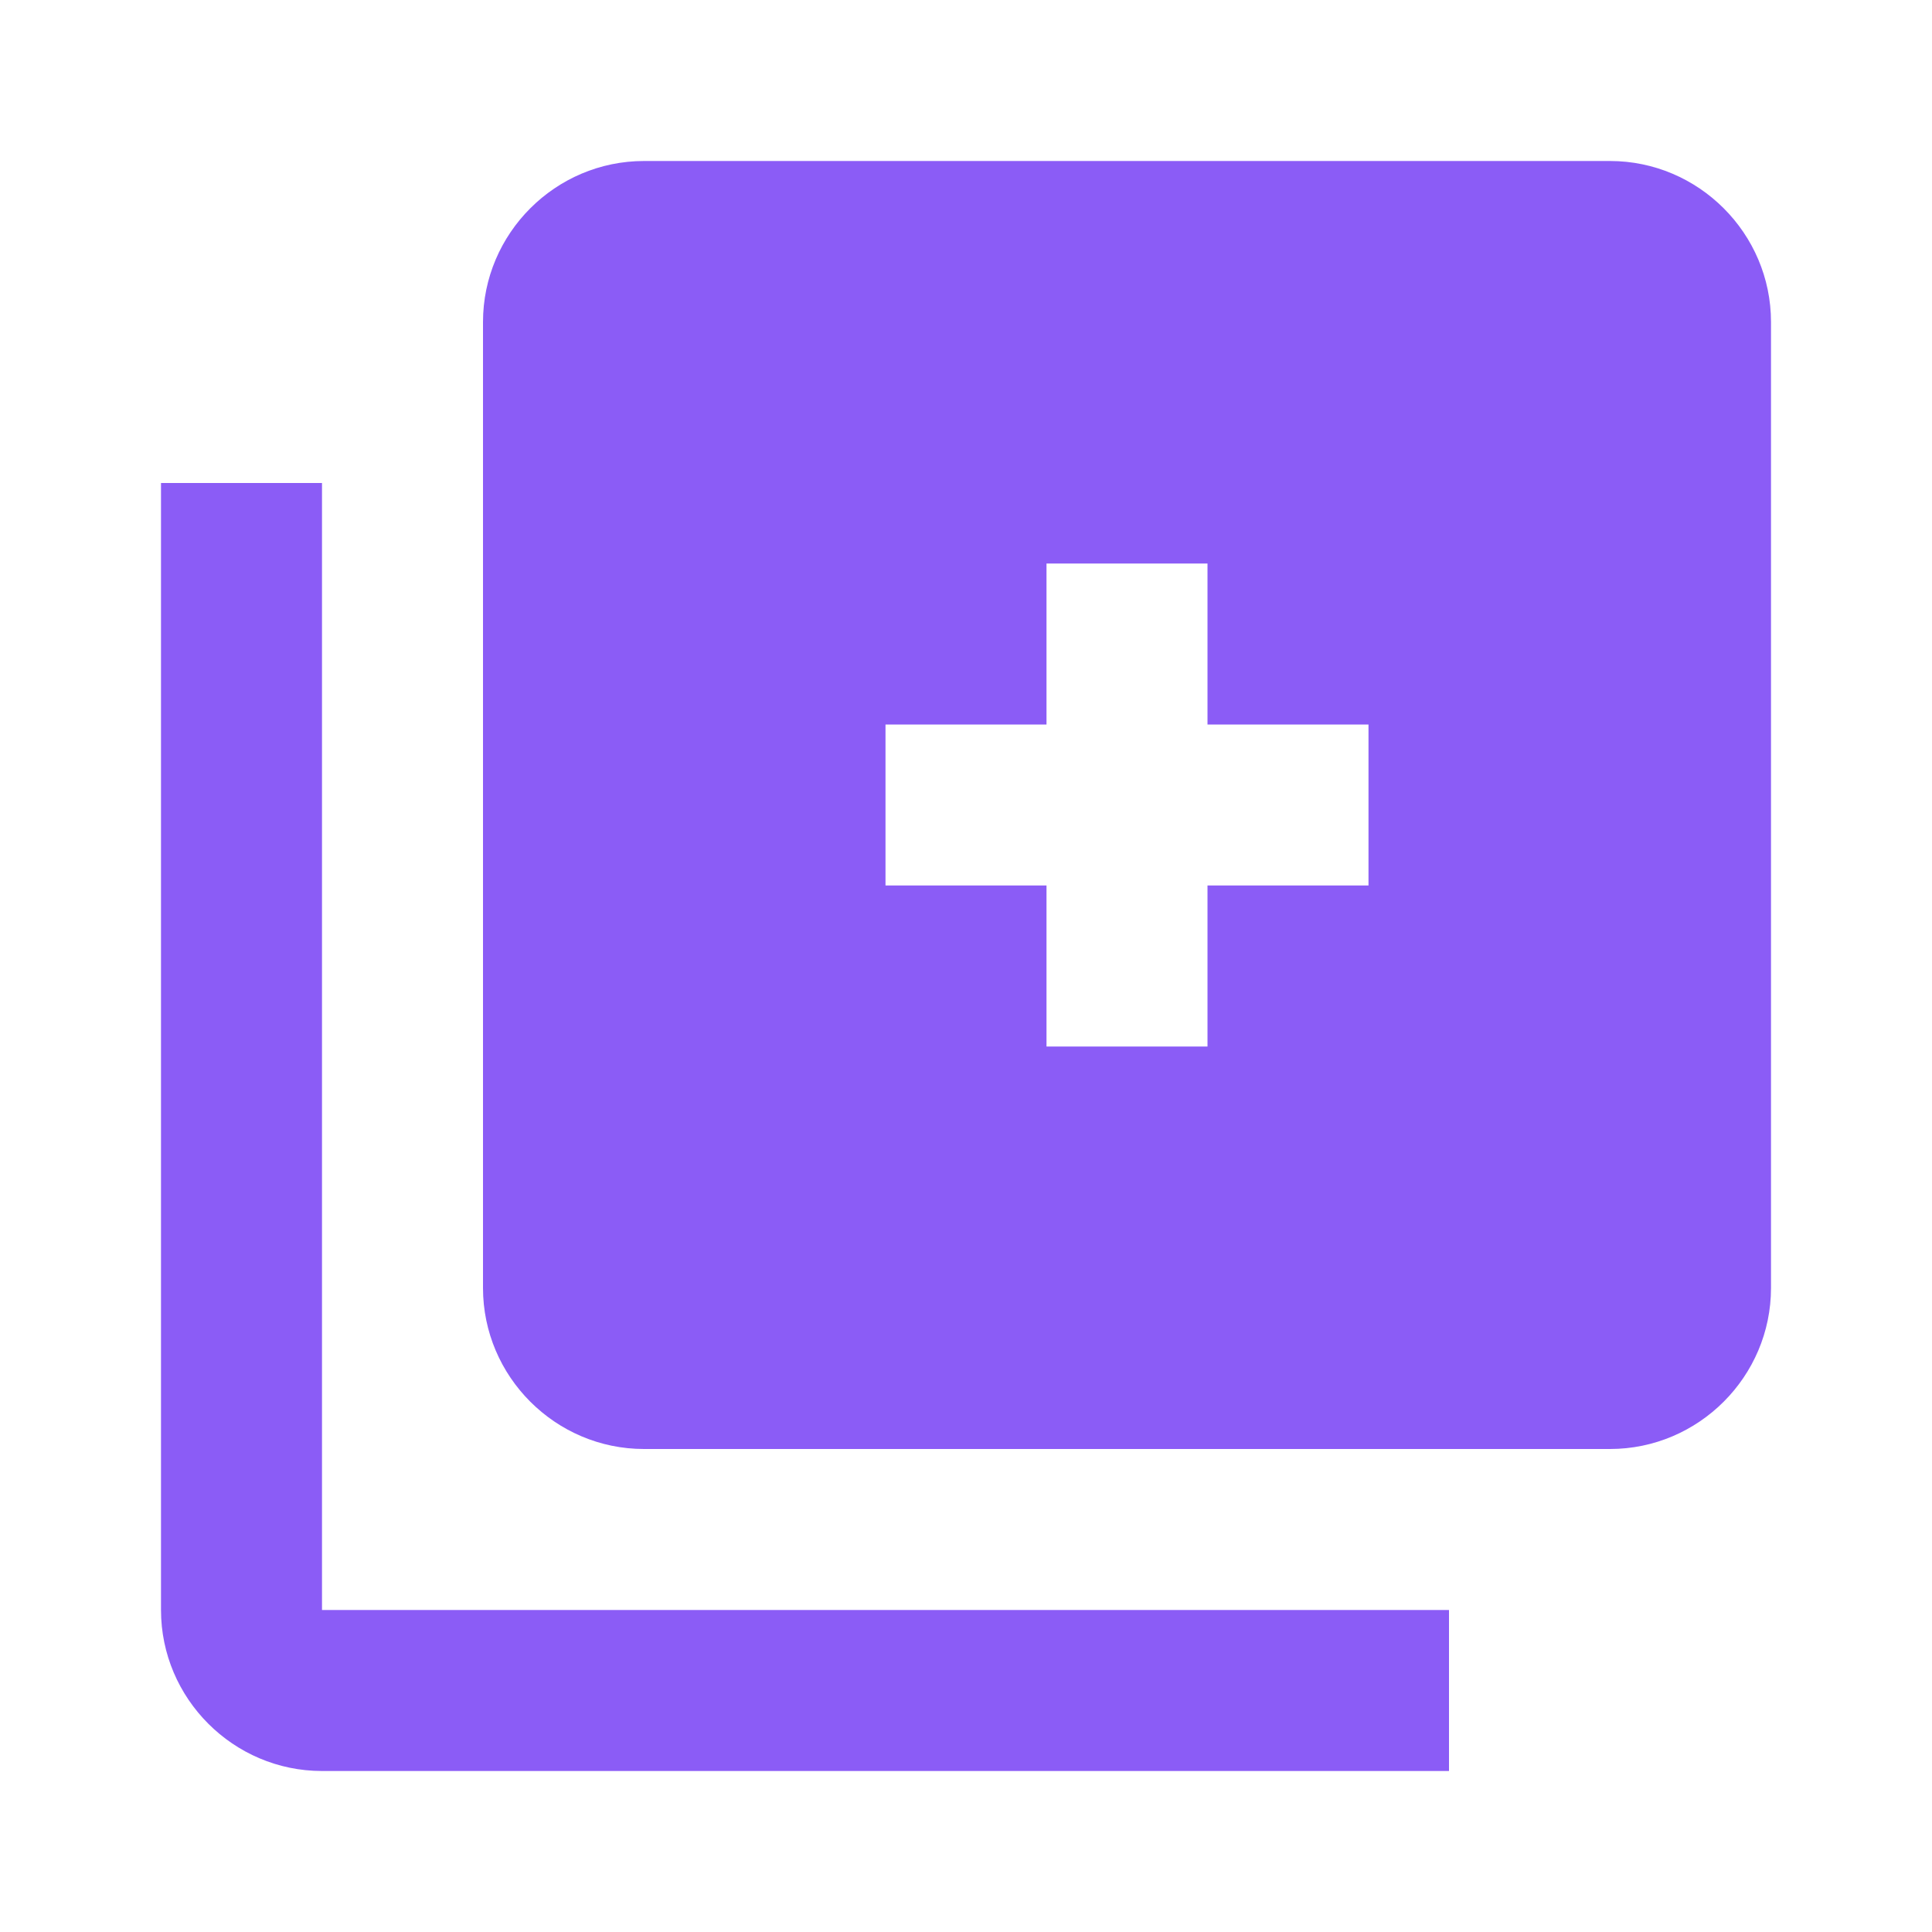
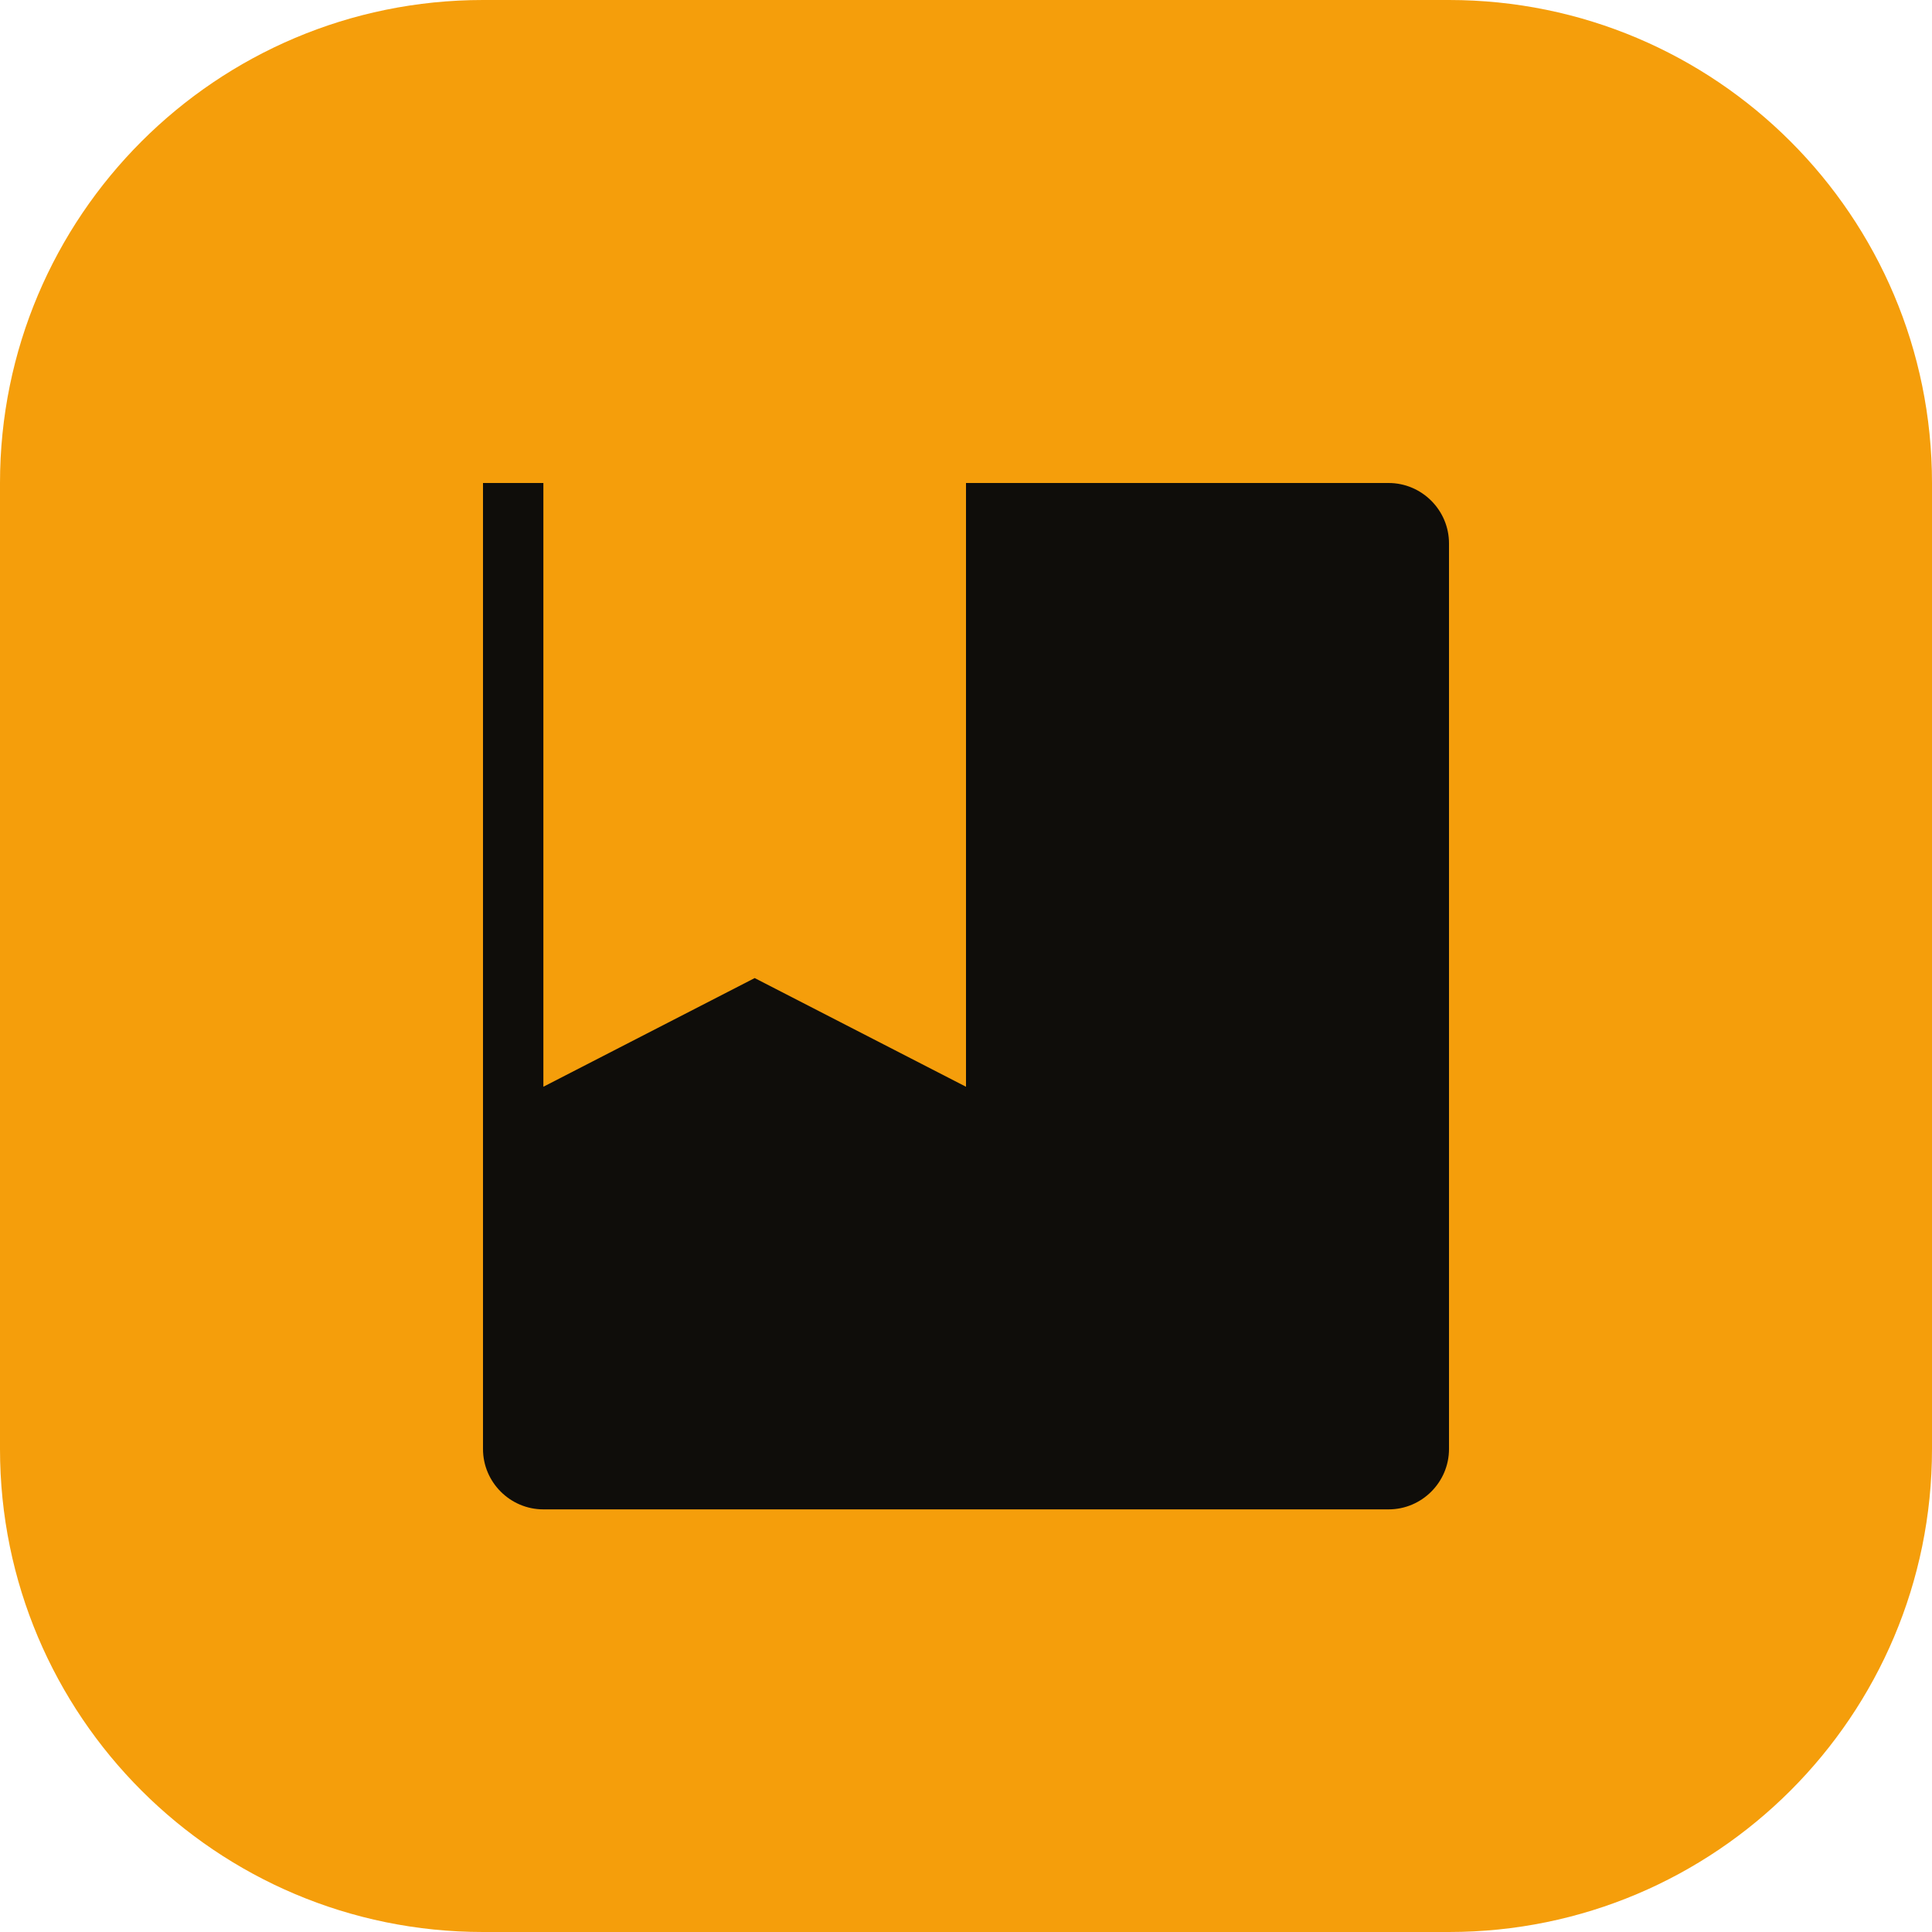
- <svg xmlns="http://www.w3.org/2000/svg" viewBox="0 0 24 24" fill="#8b5cf6">
-   <path d="M4 6H2v14c0 1.1.9 2 2 2h14v-2H4V6z" />
-   <path d="M20 2H8c-1.1 0-2 .9-2 2v12c0 1.1.9 2 2 2h12c1.1 0 2-.9 2-2V4c0-1.1-.9-2-2-2zm-3 9h-2v2h-2v-2h-2V9h2V7h2v2h2v2z" />
+ <svg xmlns="http://www.w3.org/2000/svg" viewBox="0 0 32 32" fill="none">
+   <rect width="32" height="32" rx="8" fill="#f59e0b" />
+   <path d="M8 9C8 8.45 8.45 8 9 8H16V18L12.5 16.2L9 18V8H8V24C8 24.55 8.45 25 9 25H23C23.55 25 24 24.55 24 24V9C24 8.45 23.55 8 23 8H9C8.45 8 8 8.45 8 9Z" fill="#0f0d0a" />
+   <rect x="18" y="12" width="3" height="1.5" rx="0.75" fill="#0f0d0a" />
+   <rect x="18" y="15" width="3" height="1.5" rx="0.75" fill="#0f0d0a" />
</svg>
